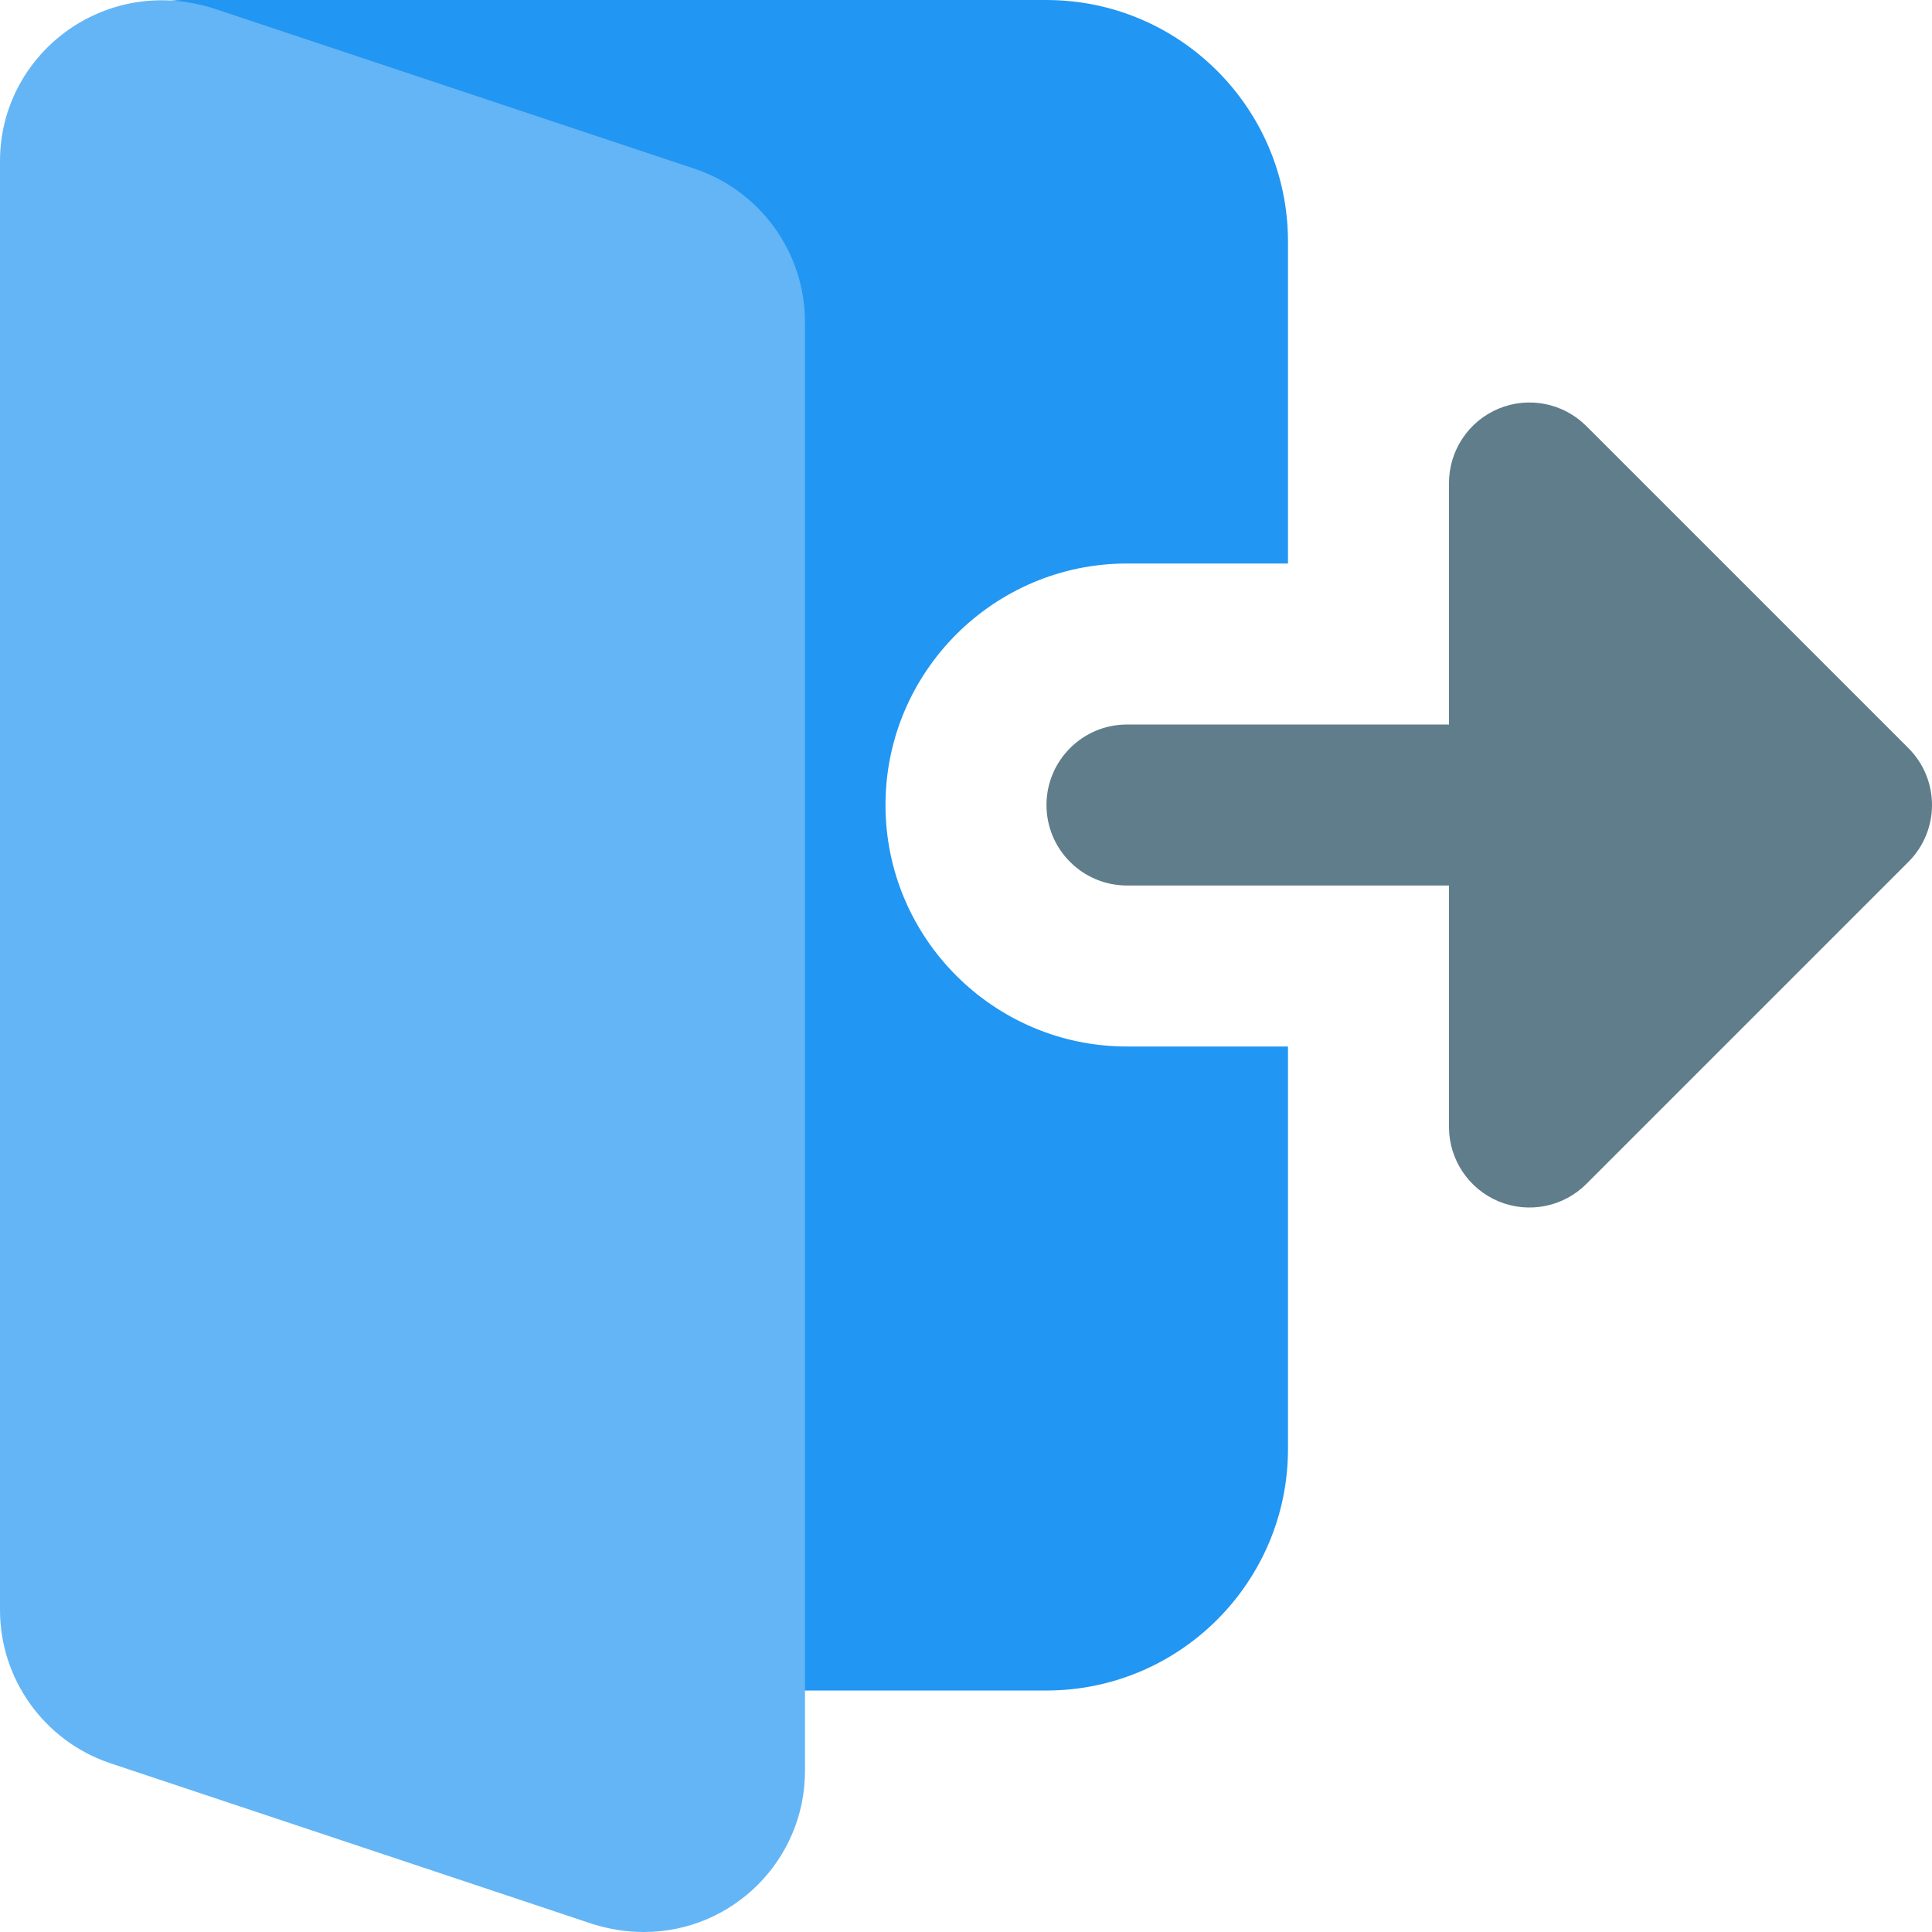
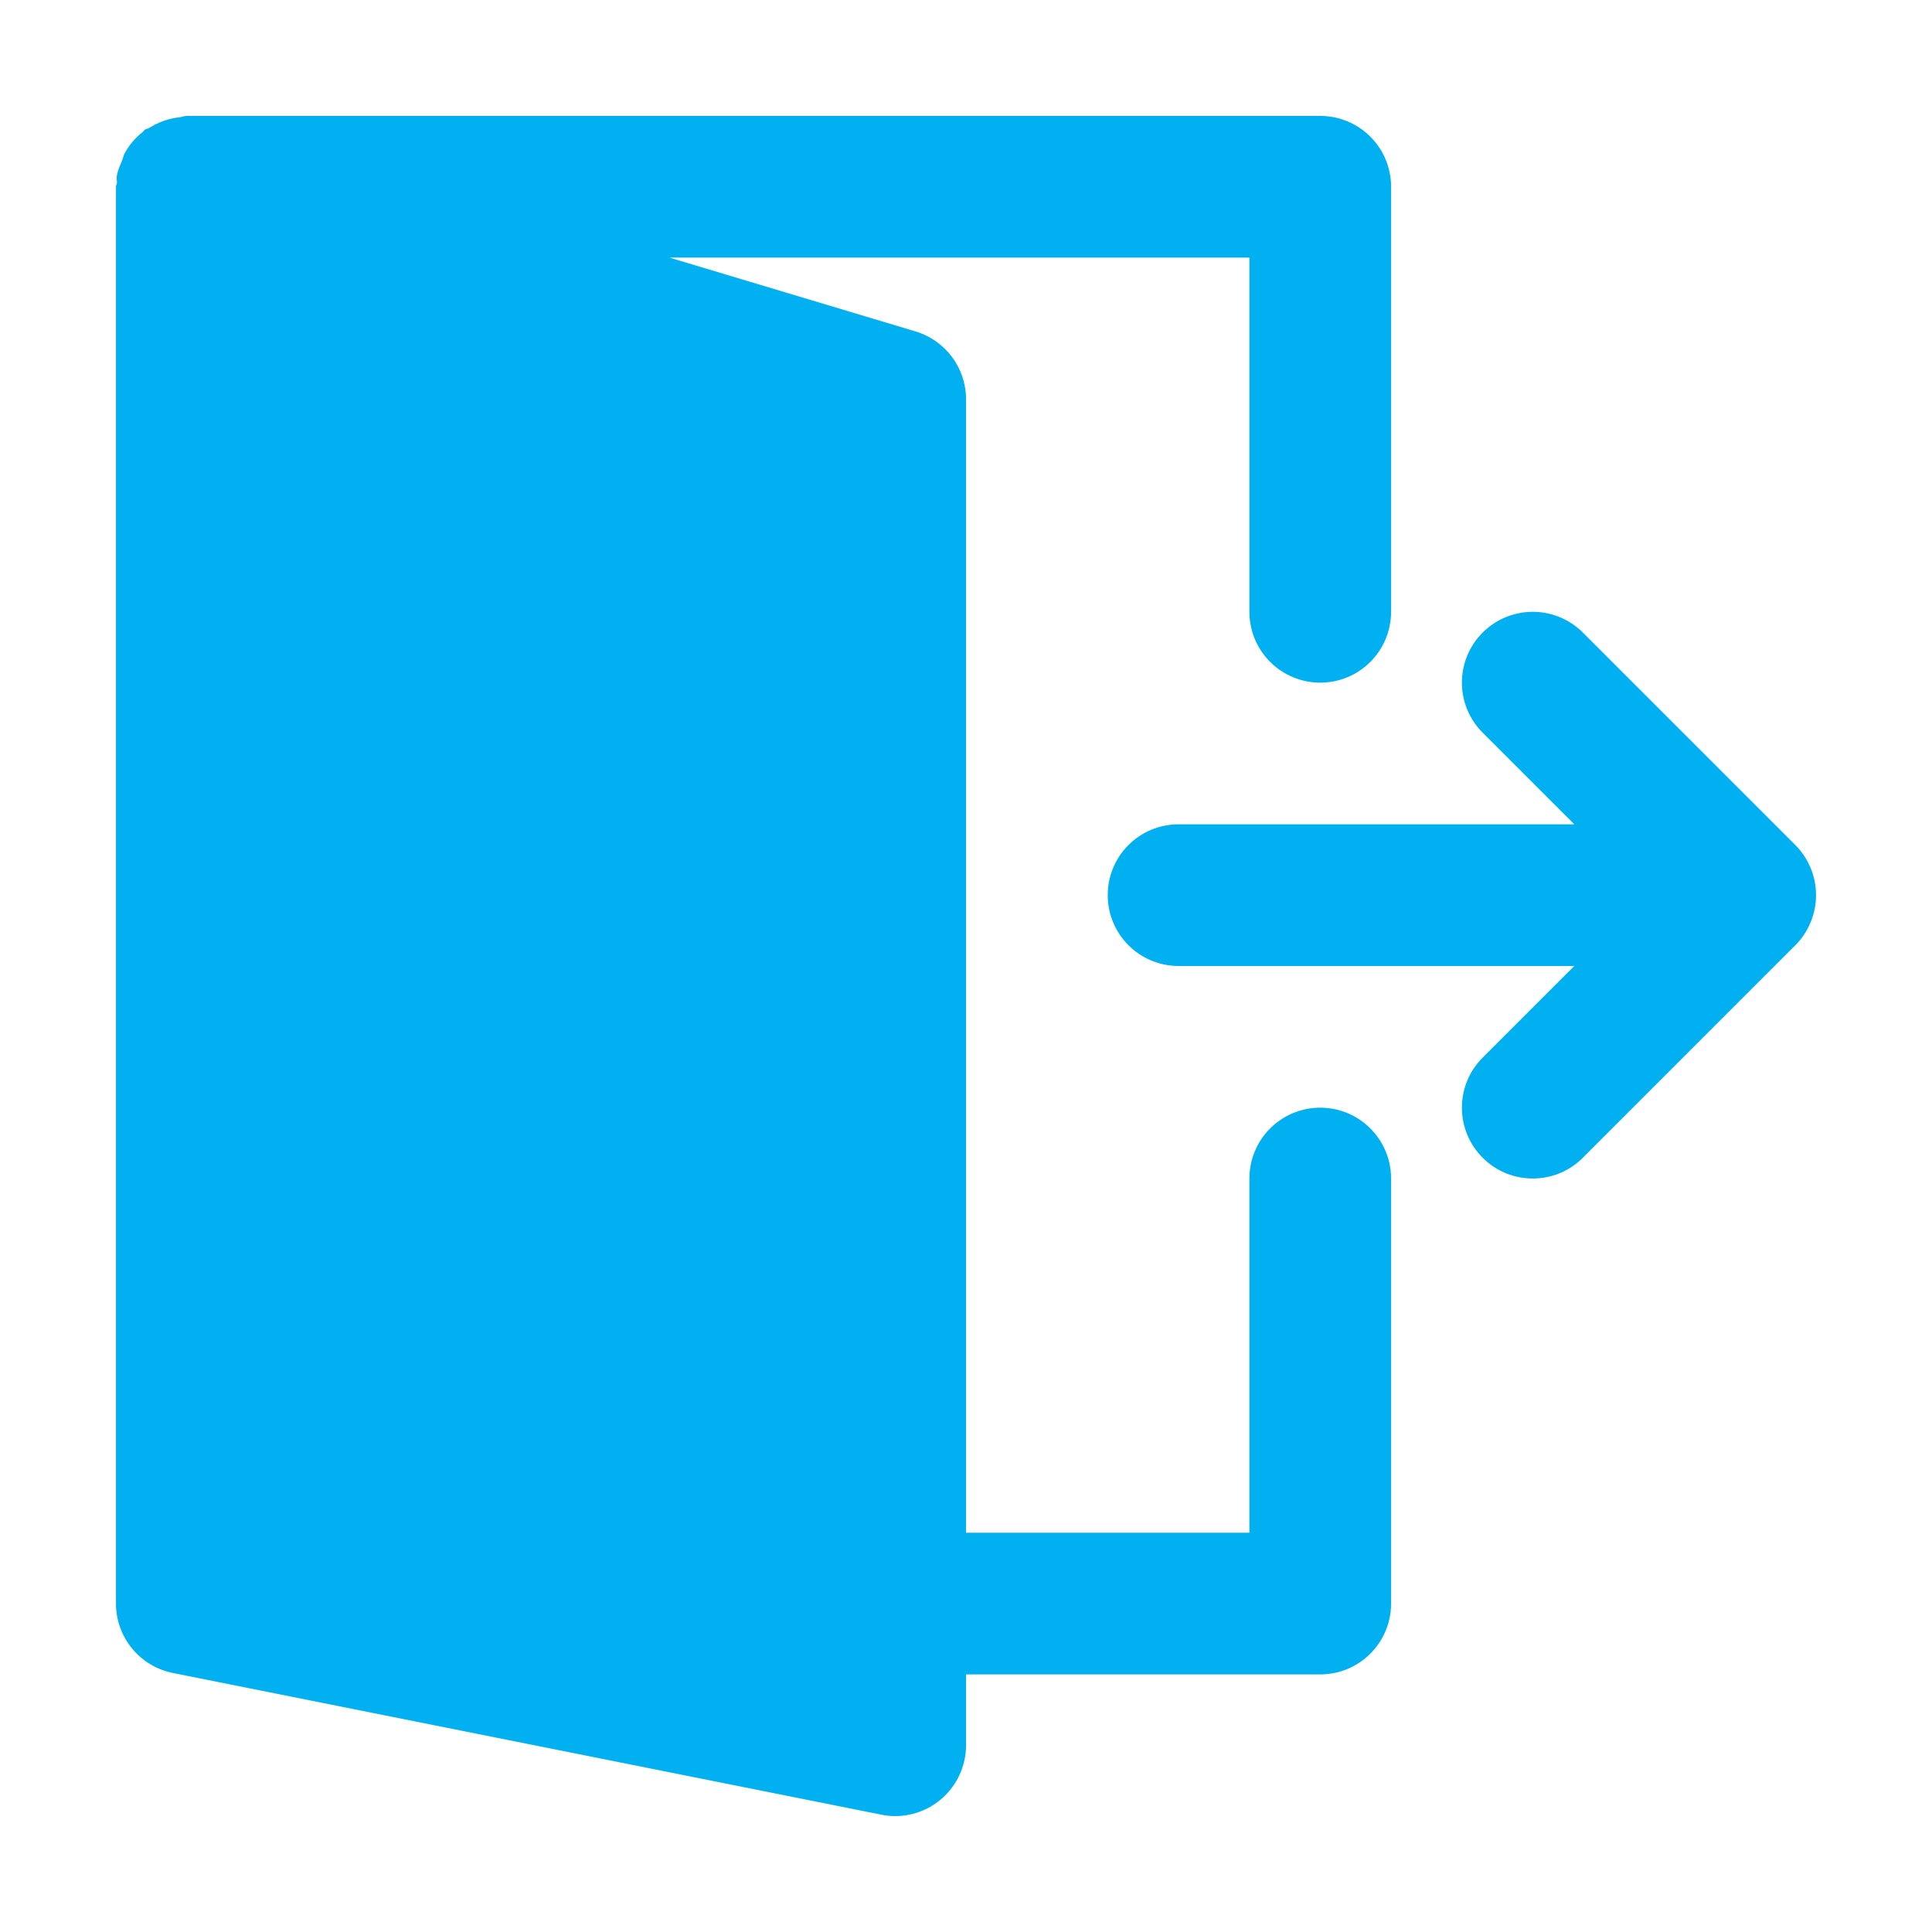
- <svg xmlns="http://www.w3.org/2000/svg" height="512pt" viewBox="0 0 512.005 512" width="512pt">
-   <path d="m298.668 277.336c-35.285 0-64-28.715-64-64 0-35.285 28.715-64 64-64h42.664v-85.332c0-35.285-28.715-64-64-64h-229.332c-7.02 0-13.59 3.453-17.578 9.234-3.969 5.781-4.863 13.145-2.348 19.691l154.668 405.336c3.137 8.277 11.07 13.738 19.926 13.738h74.664c35.285 0 64-28.715 64-64v-106.668zm0 0" fill="#2196f3" />
-   <path d="m397.164 318.383c-7.957-3.309-13.164-11.094-13.164-19.715v-64h-85.332c-11.777 0-21.336-9.555-21.336-21.332 0-11.777 9.559-21.332 21.336-21.332h85.332v-64c0-8.621 5.207-16.406 13.164-19.715 7.977-3.305 17.152-1.469 23.25 4.633l85.336 85.332c8.34 8.34 8.34 21.824 0 30.164l-85.336 85.336c-6.098 6.098-15.273 7.934-23.25 4.629zm0 0" fill="#607d8b" />
-   <path d="m184.449 44.844-128.191-42.73c-28.93-8.895-56.258 12.461-56.258 40.555v384c0 18.242 11.605 34.52 28.887 40.492l128.168 42.73c4.715 1.449 9.047 2.113 13.613 2.113 23.531 0 42.664-19.137 42.664-42.668v-384c0-18.238-11.605-34.516-28.883-40.492zm0 0" fill="#64b5f6" />
+ <svg xmlns="http://www.w3.org/2000/svg" version="1.1" width="512" height="512" x="0" y="0" viewBox="0 0 512 512" style="enable-background:new 0 0 512 512" xml:space="preserve" class="">
+   <g transform="matrix(0.88,0,0,0.88,30.72003,30.72006)">
+     <g>
+       <g>
+         <g>
+           <path d="M510.371,226.513c-1.088-2.603-2.645-4.971-4.629-6.955l-63.979-63.979c-8.341-8.32-21.824-8.32-30.165,0     c-8.341,8.341-8.341,21.845,0,30.165l27.584,27.584H320.013c-11.797,0-21.333,9.557-21.333,21.333s9.536,21.333,21.333,21.333     h119.168l-27.584,27.584c-8.341,8.341-8.341,21.845,0,30.165c4.16,4.181,9.621,6.251,15.083,6.251s10.923-2.069,15.083-6.251     l63.979-63.979c1.984-1.963,3.541-4.331,4.629-6.955C512.525,237.606,512.525,231.718,510.371,226.513z" fill="#00b0f0" data-original="#000000" style="" class="" />
+           <path d="M362.68,298.667c-11.797,0-21.333,9.557-21.333,21.333v106.667h-85.333V85.333c0-9.408-6.187-17.728-15.211-20.437     l-74.091-22.229h174.635v106.667c0,11.776,9.536,21.333,21.333,21.333s21.333-9.557,21.333-21.333v-128     C384.013,9.557,374.477,0,362.68,0H21.347c-0.768,0-1.451,0.32-2.197,0.405c-1.003,0.107-1.92,0.277-2.88,0.512     c-2.24,0.576-4.267,1.451-6.165,2.645c-0.469,0.299-1.045,0.32-1.493,0.661C8.44,4.352,8.376,4.587,8.205,4.715     C5.88,6.549,3.939,8.789,2.531,11.456c-0.299,0.576-0.363,1.195-0.597,1.792c-0.683,1.621-1.429,3.2-1.685,4.992     c-0.107,0.64,0.085,1.237,0.064,1.856c-0.021,0.427-0.299,0.811-0.299,1.237V448c0,10.176,7.189,18.923,17.152,20.907     l213.333,42.667c1.387,0.299,2.795,0.427,4.181,0.427c4.885,0,9.685-1.685,13.525-4.843c4.928-4.053,7.808-10.091,7.808-16.491     v-21.333H362.68c11.797,0,21.333-9.557,21.333-21.333V320C384.013,308.224,374.477,298.667,362.68,298.667z" fill="#00b0f0" data-original="#000000" style="" class="" />
+         </g>
+       </g>
+     </g>
+     <g>
+ </g>
+     <g>
+ </g>
+     <g>
+ </g>
+     <g>
+ </g>
+     <g>
+ </g>
+     <g>
+ </g>
+     <g>
+ </g>
+     <g>
+ </g>
+     <g>
+ </g>
+     <g>
+ </g>
+     <g>
+ </g>
+     <g>
+ </g>
+     <g>
+ </g>
+     <g>
+ </g>
+     <g>
+ </g>
+   </g>
</svg>
